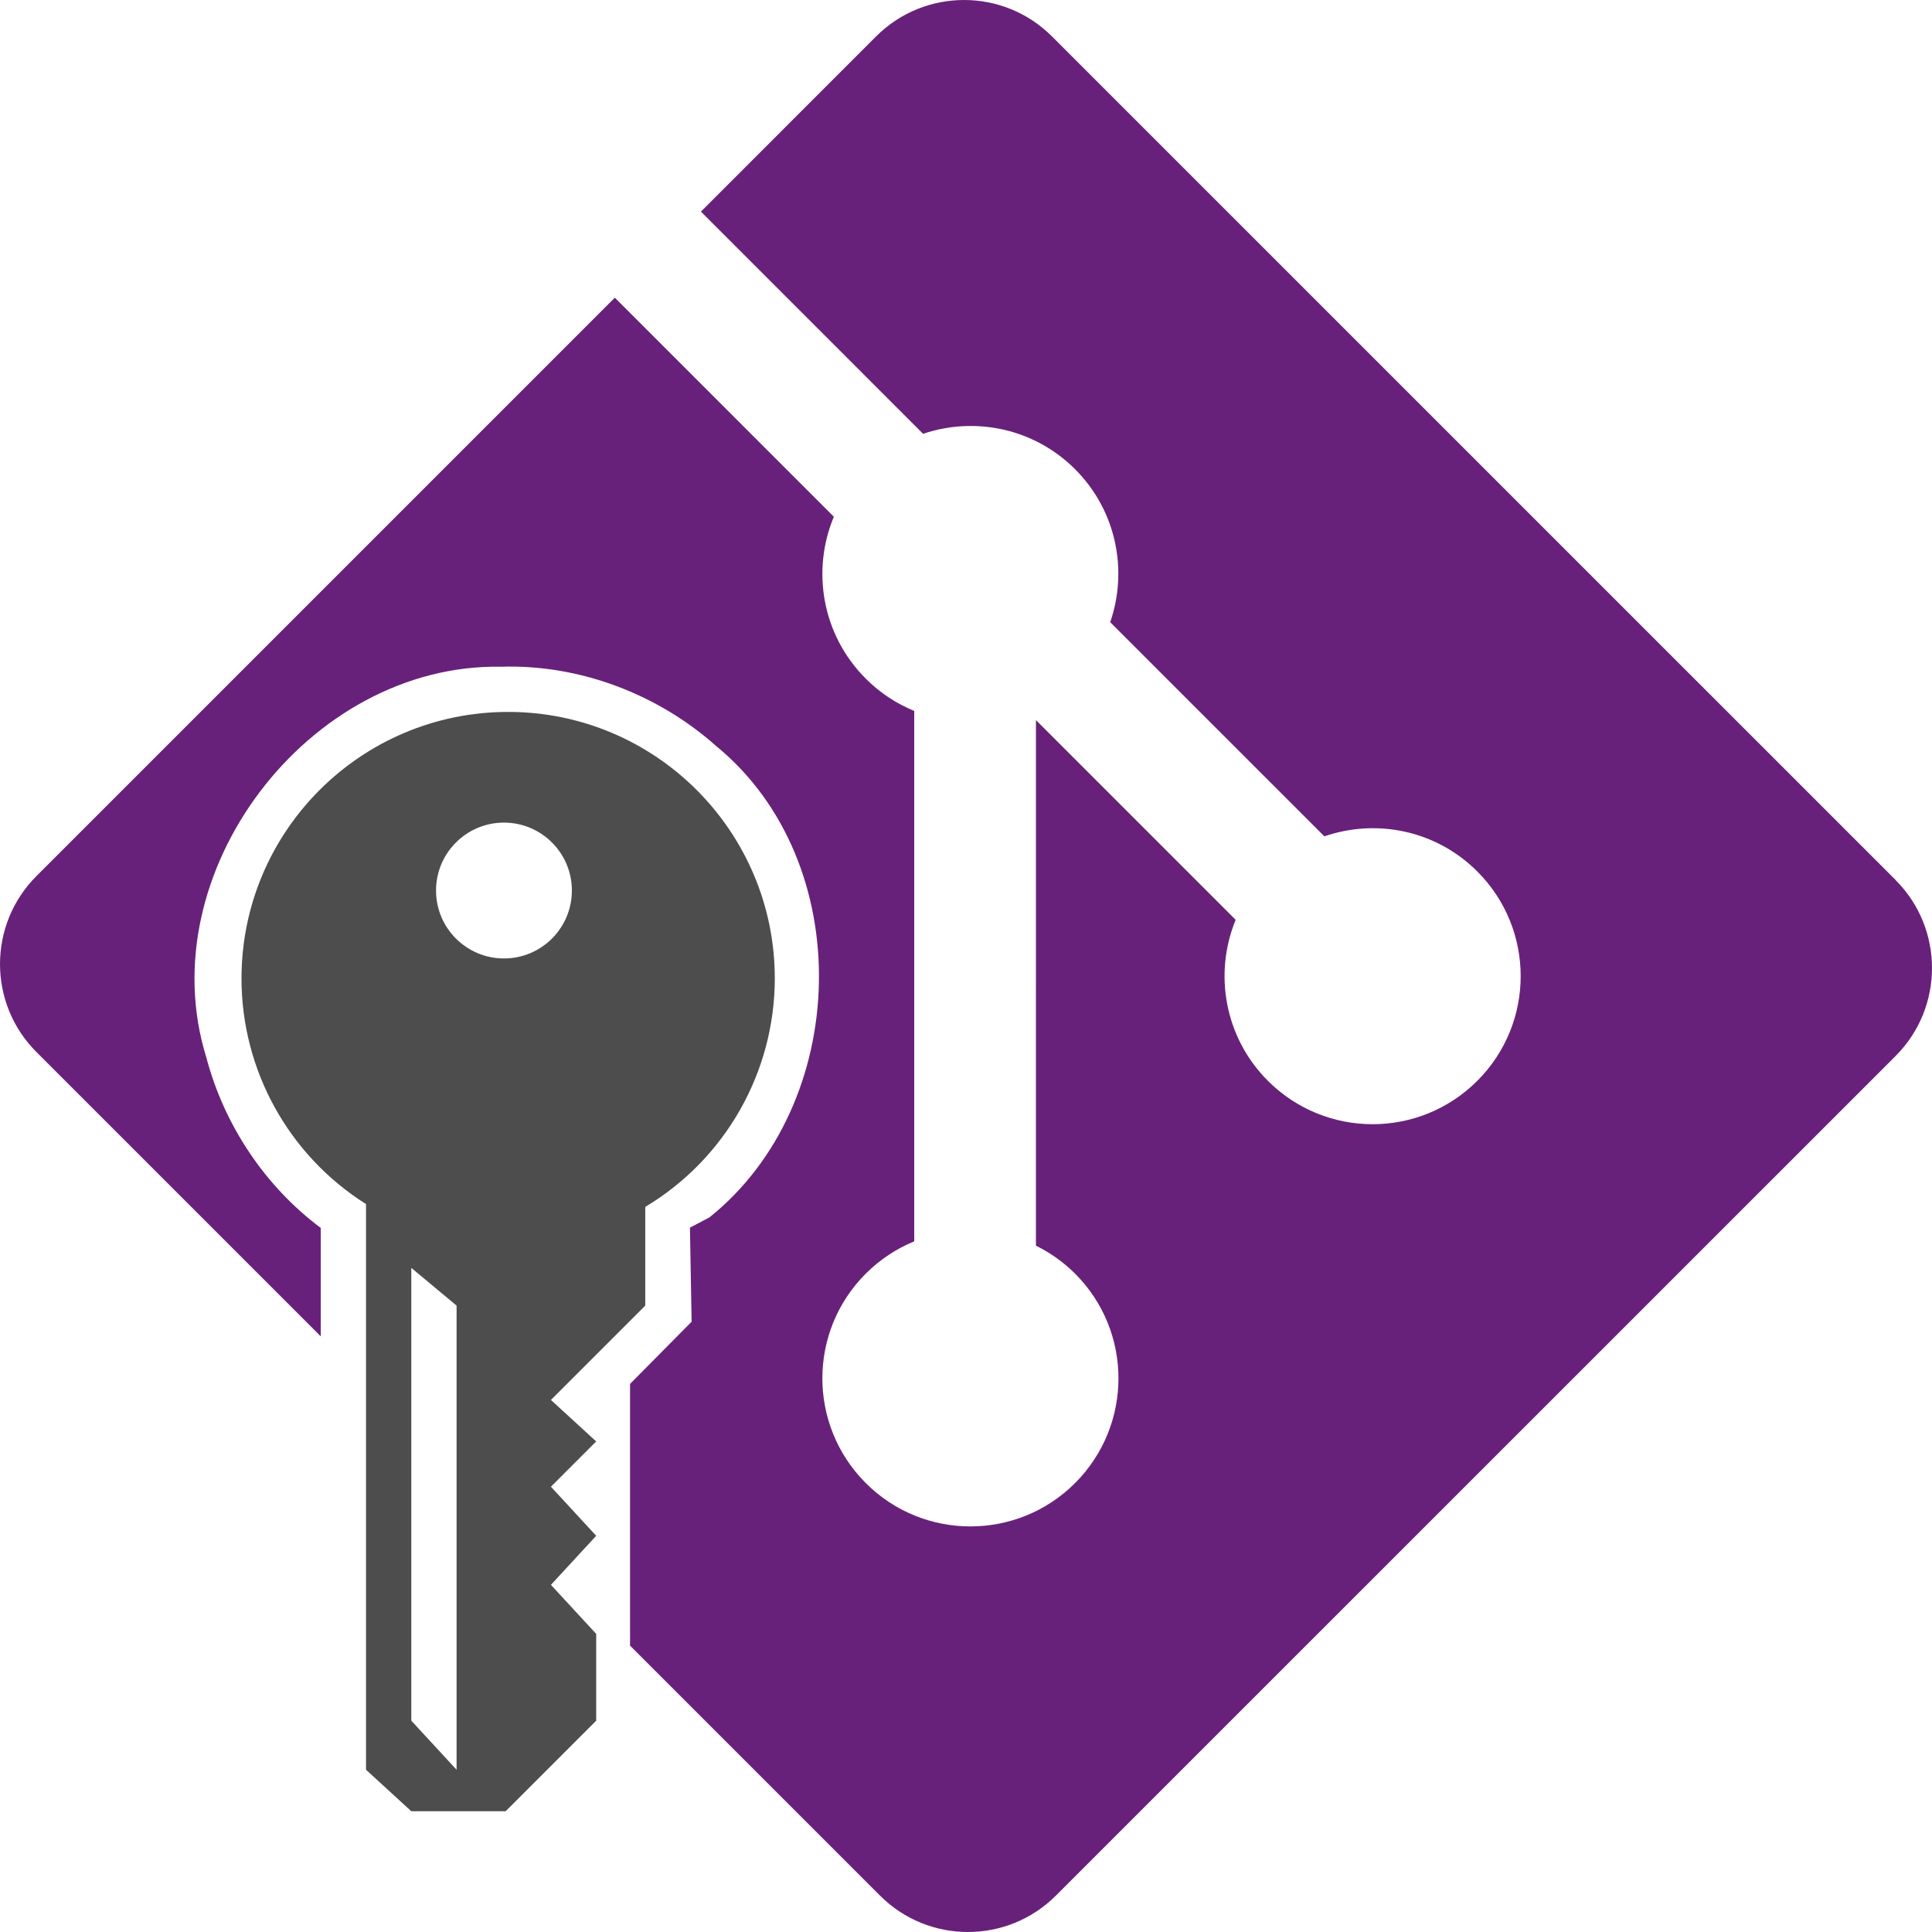
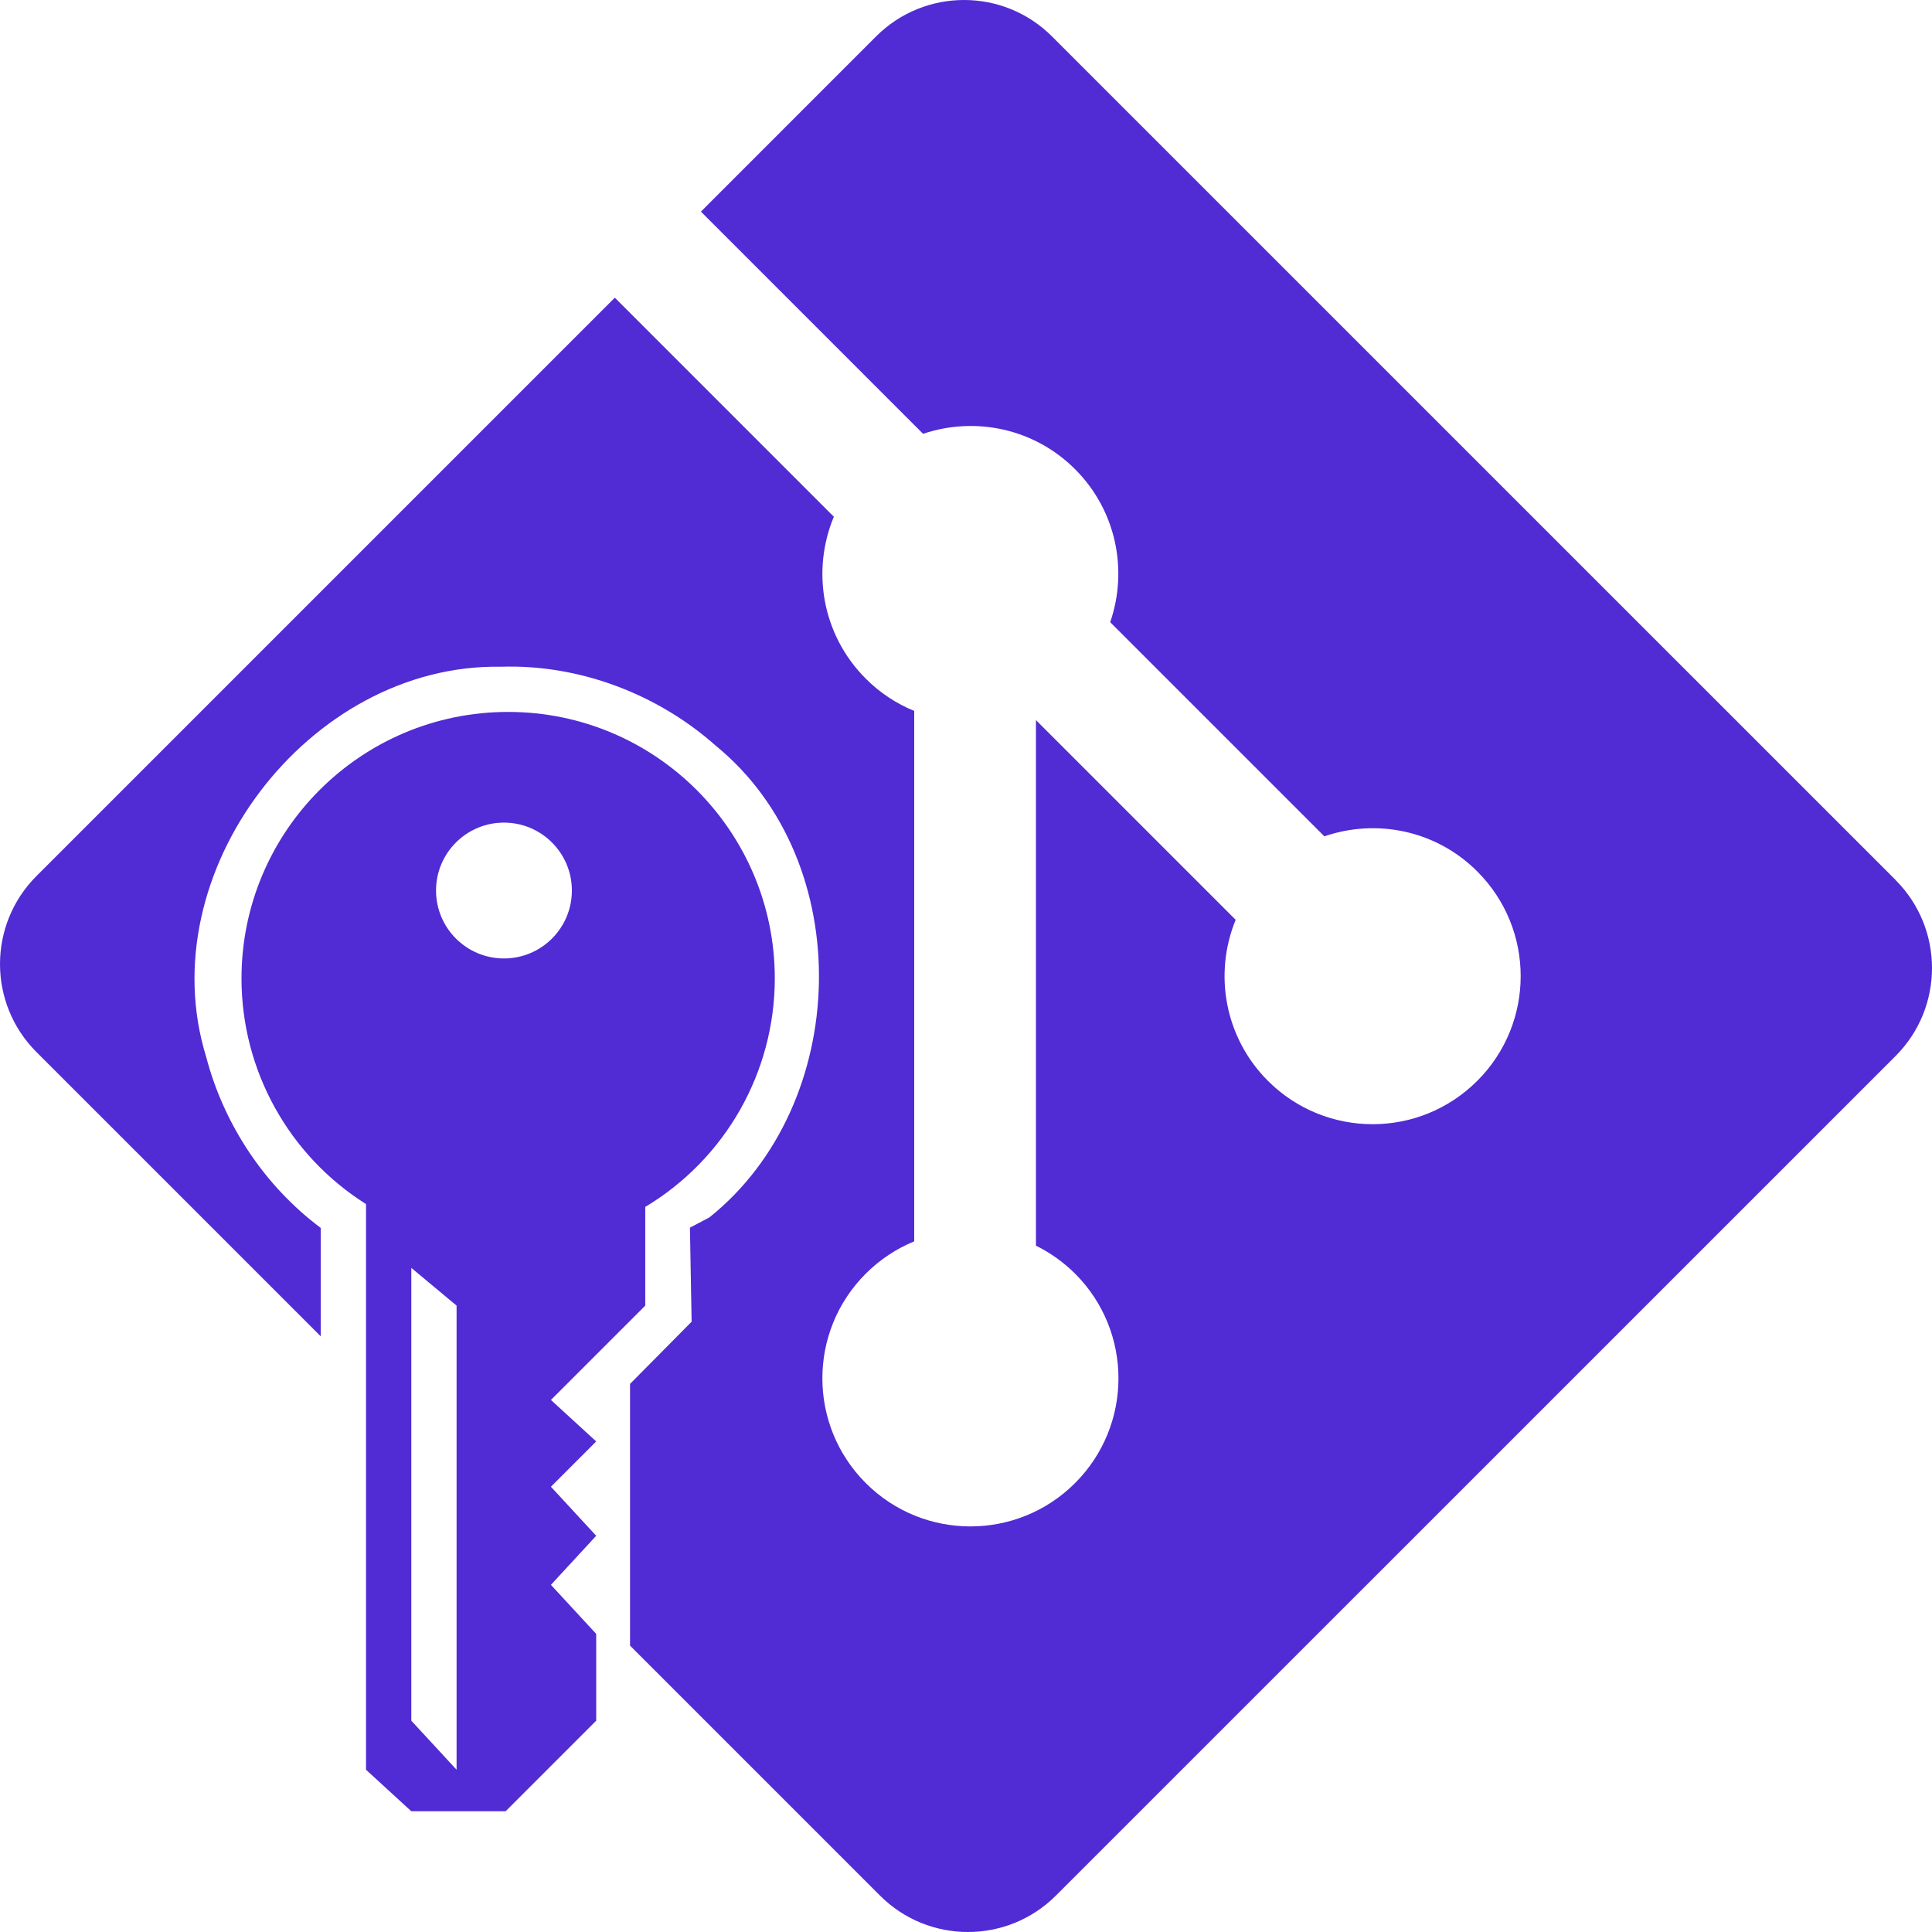
<svg xmlns="http://www.w3.org/2000/svg" version="1.1" id="svg815" width="256" height="256" viewBox="0 0 256 256">
  <defs id="defs819" />
-   <path fill="#68217a" style="fill-opacity:1;stroke-width:2.247" d="m 127.742,0 c -4.219,0 -8.438,1.609 -11.658,4.828 L 92.875,28.041 122.314,57.482 c 6.844,-2.311 14.689,-0.761 20.143,4.693 5.481,5.488 7.019,13.4 4.65,20.268 l 28.377,28.377 c 6.865,-2.366 14.784,-0.837 20.266,4.654 7.664,7.662 7.664,20.076 0,27.74 -7.665,7.666 -20.079,7.666 -27.748,0 -5.763,-5.767 -7.188,-14.234 -4.27,-21.334 l -26.463,-26.465 -0.002,69.641 c 1.868,0.925 3.632,2.161 5.189,3.711 7.661,7.661 7.661,20.072 0,27.746 -7.664,7.661 -20.085,7.661 -27.74,0 -7.663,-7.673 -7.663,-20.085 0,-27.746 1.894,-1.89 4.084,-3.322 6.422,-4.281 V 94.199 c -2.339,-0.955 -4.527,-2.376 -6.424,-4.281 -5.804,-5.8 -7.201,-14.32 -4.225,-21.447 L 81.467,39.443 4.83,116.082 c -6.439,6.443 -6.439,16.882 0,23.32 L 42.5,177.072 V 162.705 C 35.078,157.164 29.679,149.024 27.328,140.076 19.763,115.647 40.903,87.909 66.359,88.346 76.748,88.004 87.132,91.945 94.875,98.838 c 18.785,15.373 17.872,47.497 -0.889,62.484 l -2.566,1.346 0.223,12.465 -8.16,8.244 v 34.676 l 33.119,33.119 c 6.435,6.438 16.87,6.438 23.314,0 L 251.172,139.93 c 6.437,-6.441 6.437,-16.883 0,-23.322 l 0.002,-0.01 L 139.395,4.828 C 136.179,1.609 131.961,0 127.742,0 Z" id="path8" />
-   <path style="fill:#4d4d4d;fill-opacity:1;stroke:none;stroke-width:4.121;stroke-opacity:1" d="M 67.334 94.334 A 35.333 35.333 0 0 0 32 129.666 A 35.333 35.333 0 0 0 48.5 159.547 L 48.5 234.5 L 54.5 240 L 67 240 L 79 228 L 79 216.5 L 73 210 L 79 203.5 L 73 197 L 79 191 L 73 185.5 L 85.5 173 L 85.5 159.922 A 35.333 35.333 0 0 0 102.666 129.666 A 35.333 35.333 0 0 0 67.334 94.334 z M 66.777 109 A 9 9 0 0 1 75.777 118 A 9 9 0 0 1 66.777 127 A 9 9 0 0 1 57.777 118 A 9 9 0 0 1 66.777 109 z M 54.5 168 L 60.5 173 L 60.5 234.5 L 54.5 228 L 54.5 168 z " id="path831" />
+   <path fill="#512BD4" style="fill-opacity:1;stroke-width:2.247" d="m 127.742,0 c -4.219,0 -8.438,1.609 -11.658,4.828 L 92.875,28.041 122.314,57.482 c 6.844,-2.311 14.689,-0.761 20.143,4.693 5.481,5.488 7.019,13.4 4.65,20.268 l 28.377,28.377 c 6.865,-2.366 14.784,-0.837 20.266,4.654 7.664,7.662 7.664,20.076 0,27.74 -7.665,7.666 -20.079,7.666 -27.748,0 -5.763,-5.767 -7.188,-14.234 -4.27,-21.334 l -26.463,-26.465 -0.002,69.641 c 1.868,0.925 3.632,2.161 5.189,3.711 7.661,7.661 7.661,20.072 0,27.746 -7.664,7.661 -20.085,7.661 -27.74,0 -7.663,-7.673 -7.663,-20.085 0,-27.746 1.894,-1.89 4.084,-3.322 6.422,-4.281 V 94.199 c -2.339,-0.955 -4.527,-2.376 -6.424,-4.281 -5.804,-5.8 -7.201,-14.32 -4.225,-21.447 L 81.467,39.443 4.83,116.082 c -6.439,6.443 -6.439,16.882 0,23.32 L 42.5,177.072 V 162.705 C 35.078,157.164 29.679,149.024 27.328,140.076 19.763,115.647 40.903,87.909 66.359,88.346 76.748,88.004 87.132,91.945 94.875,98.838 c 18.785,15.373 17.872,47.497 -0.889,62.484 l -2.566,1.346 0.223,12.465 -8.16,8.244 v 34.676 l 33.119,33.119 c 6.435,6.438 16.87,6.438 23.314,0 L 251.172,139.93 c 6.437,-6.441 6.437,-16.883 0,-23.322 l 0.002,-0.01 L 139.395,4.828 C 136.179,1.609 131.961,0 127.742,0 Z" id="path8" />
+   <path style="fill: #512BD4;fill-opacity:1;stroke:none;stroke-width:4.121;stroke-opacity:1" d="M 67.334 94.334 A 35.333 35.333 0 0 0 32 129.666 A 35.333 35.333 0 0 0 48.5 159.547 L 48.5 234.5 L 54.5 240 L 67 240 L 79 228 L 79 216.5 L 73 210 L 79 203.5 L 73 197 L 79 191 L 73 185.5 L 85.5 173 L 85.5 159.922 A 35.333 35.333 0 0 0 102.666 129.666 A 35.333 35.333 0 0 0 67.334 94.334 z M 66.777 109 A 9 9 0 0 1 75.777 118 A 9 9 0 0 1 66.777 127 A 9 9 0 0 1 57.777 118 A 9 9 0 0 1 66.777 109 z M 54.5 168 L 60.5 173 L 60.5 234.5 L 54.5 228 L 54.5 168 z " id="path831" />
</svg>
